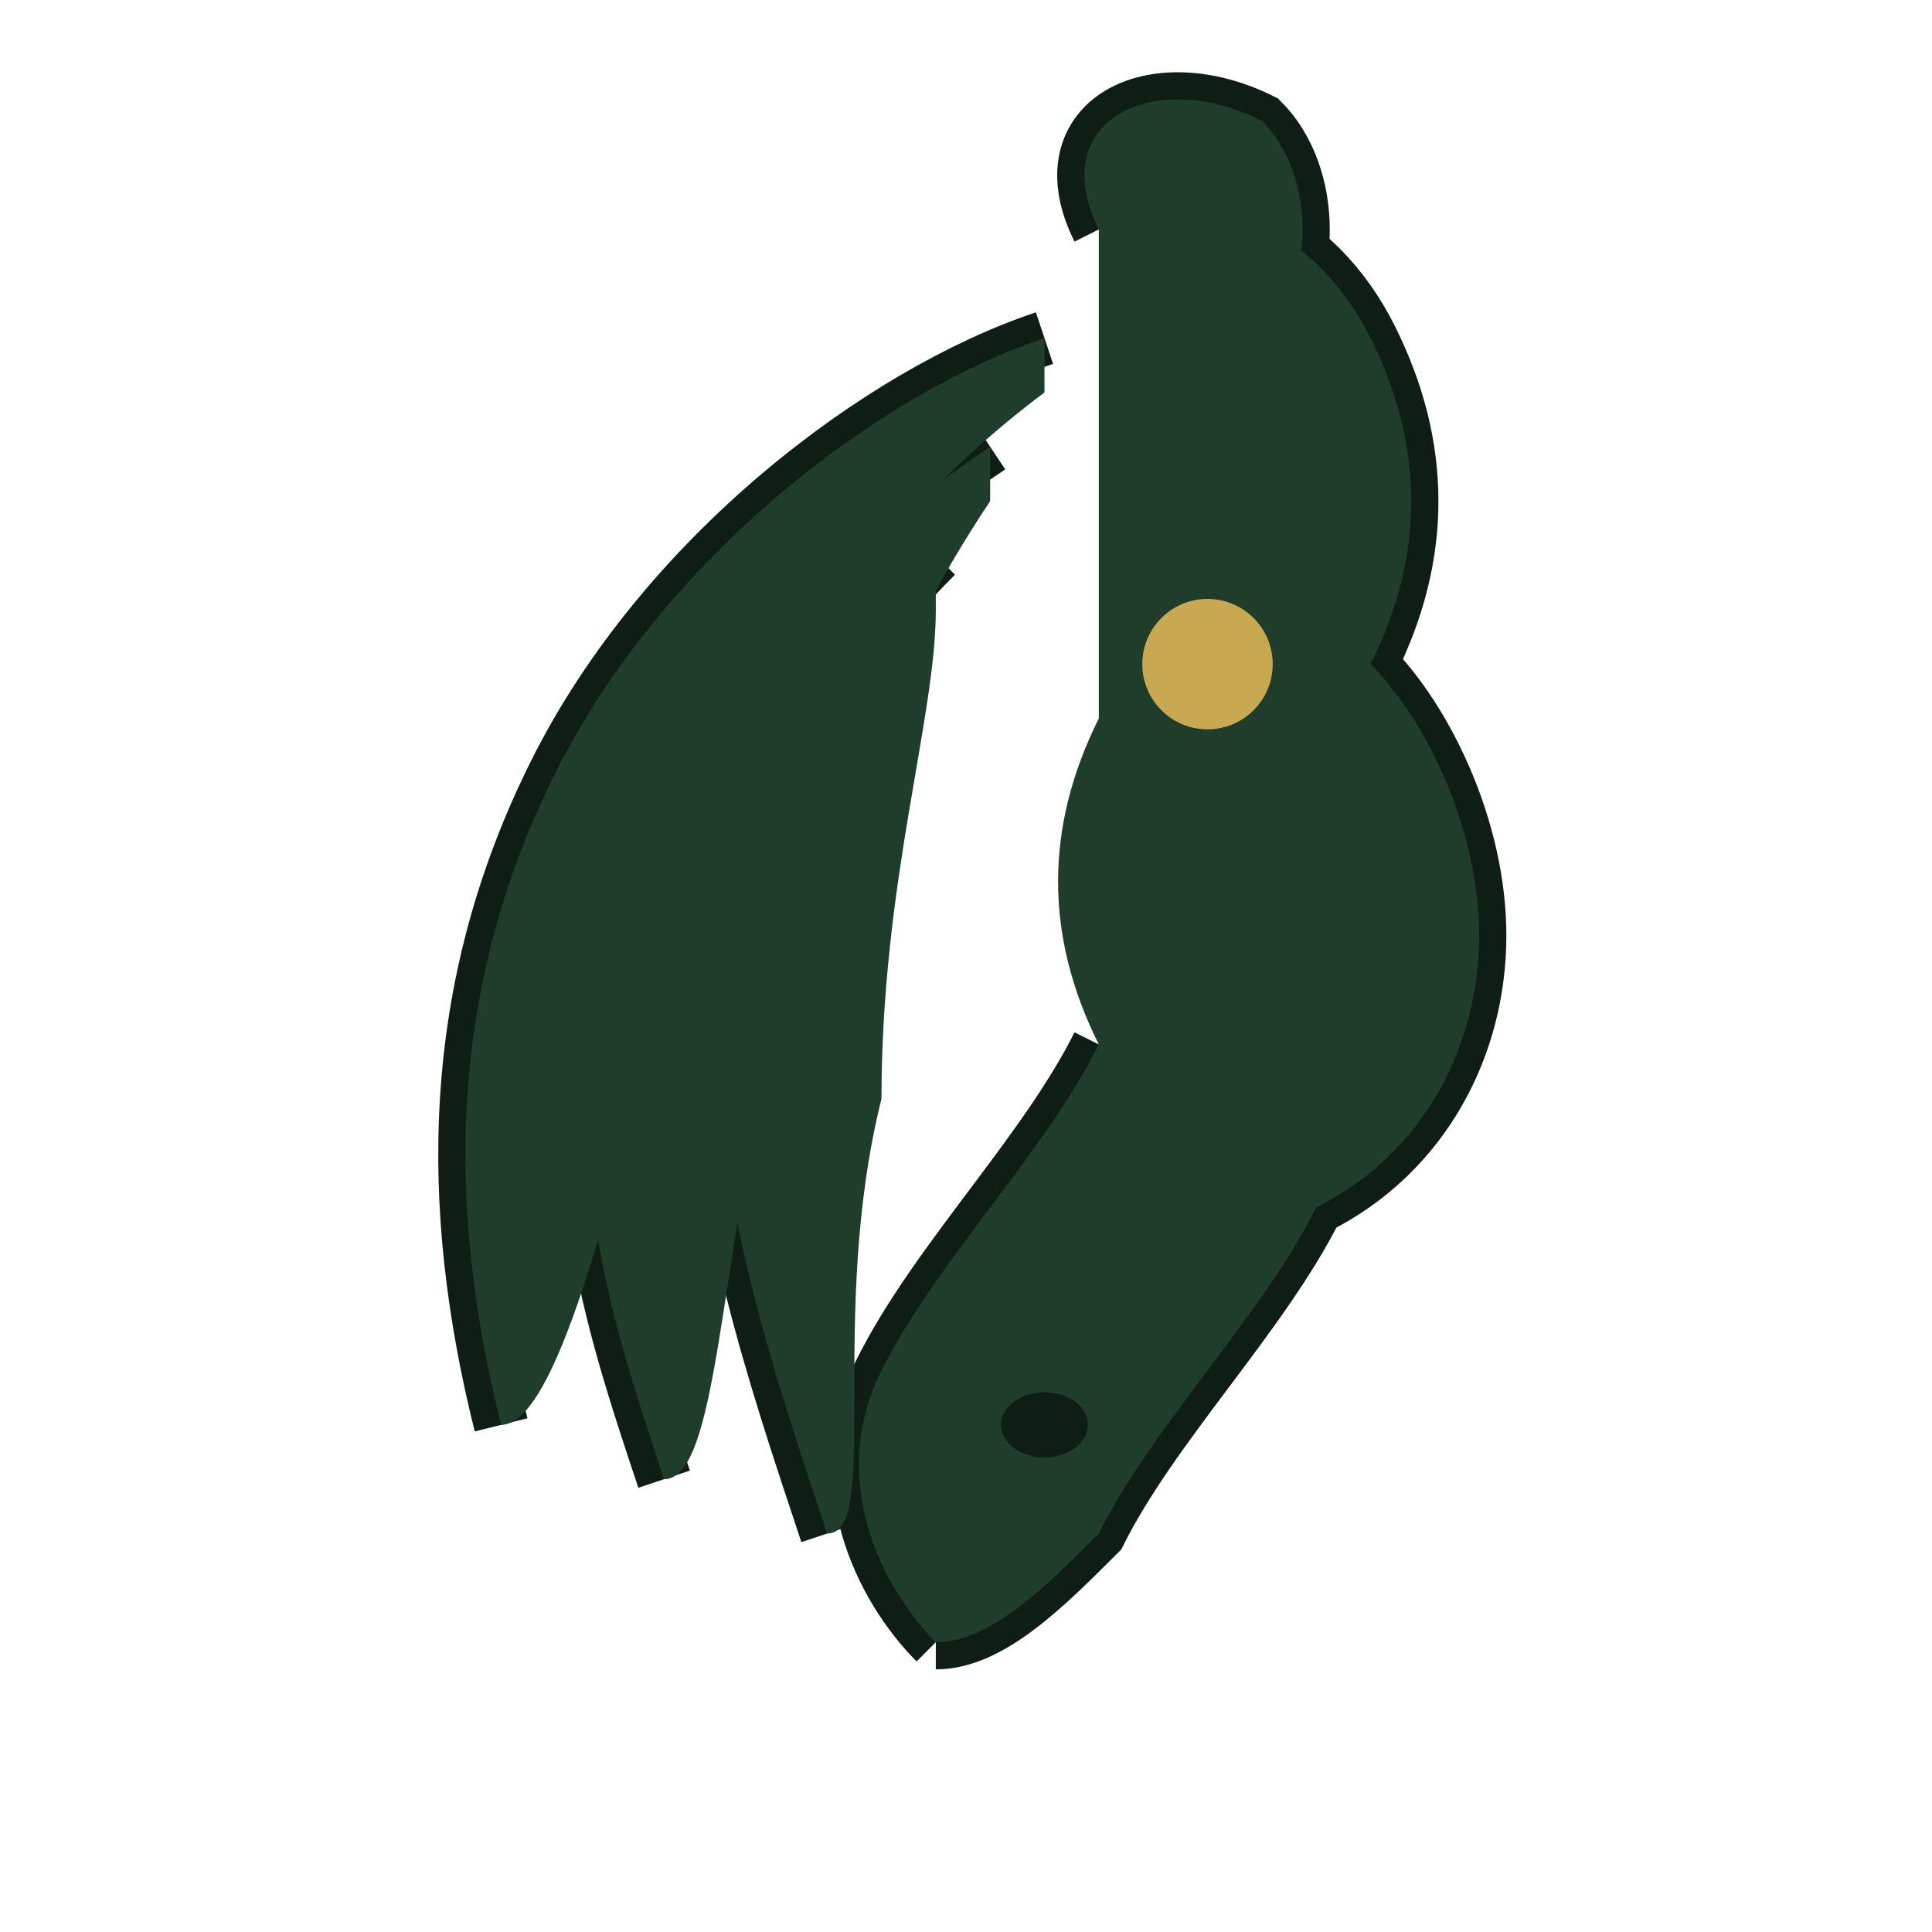
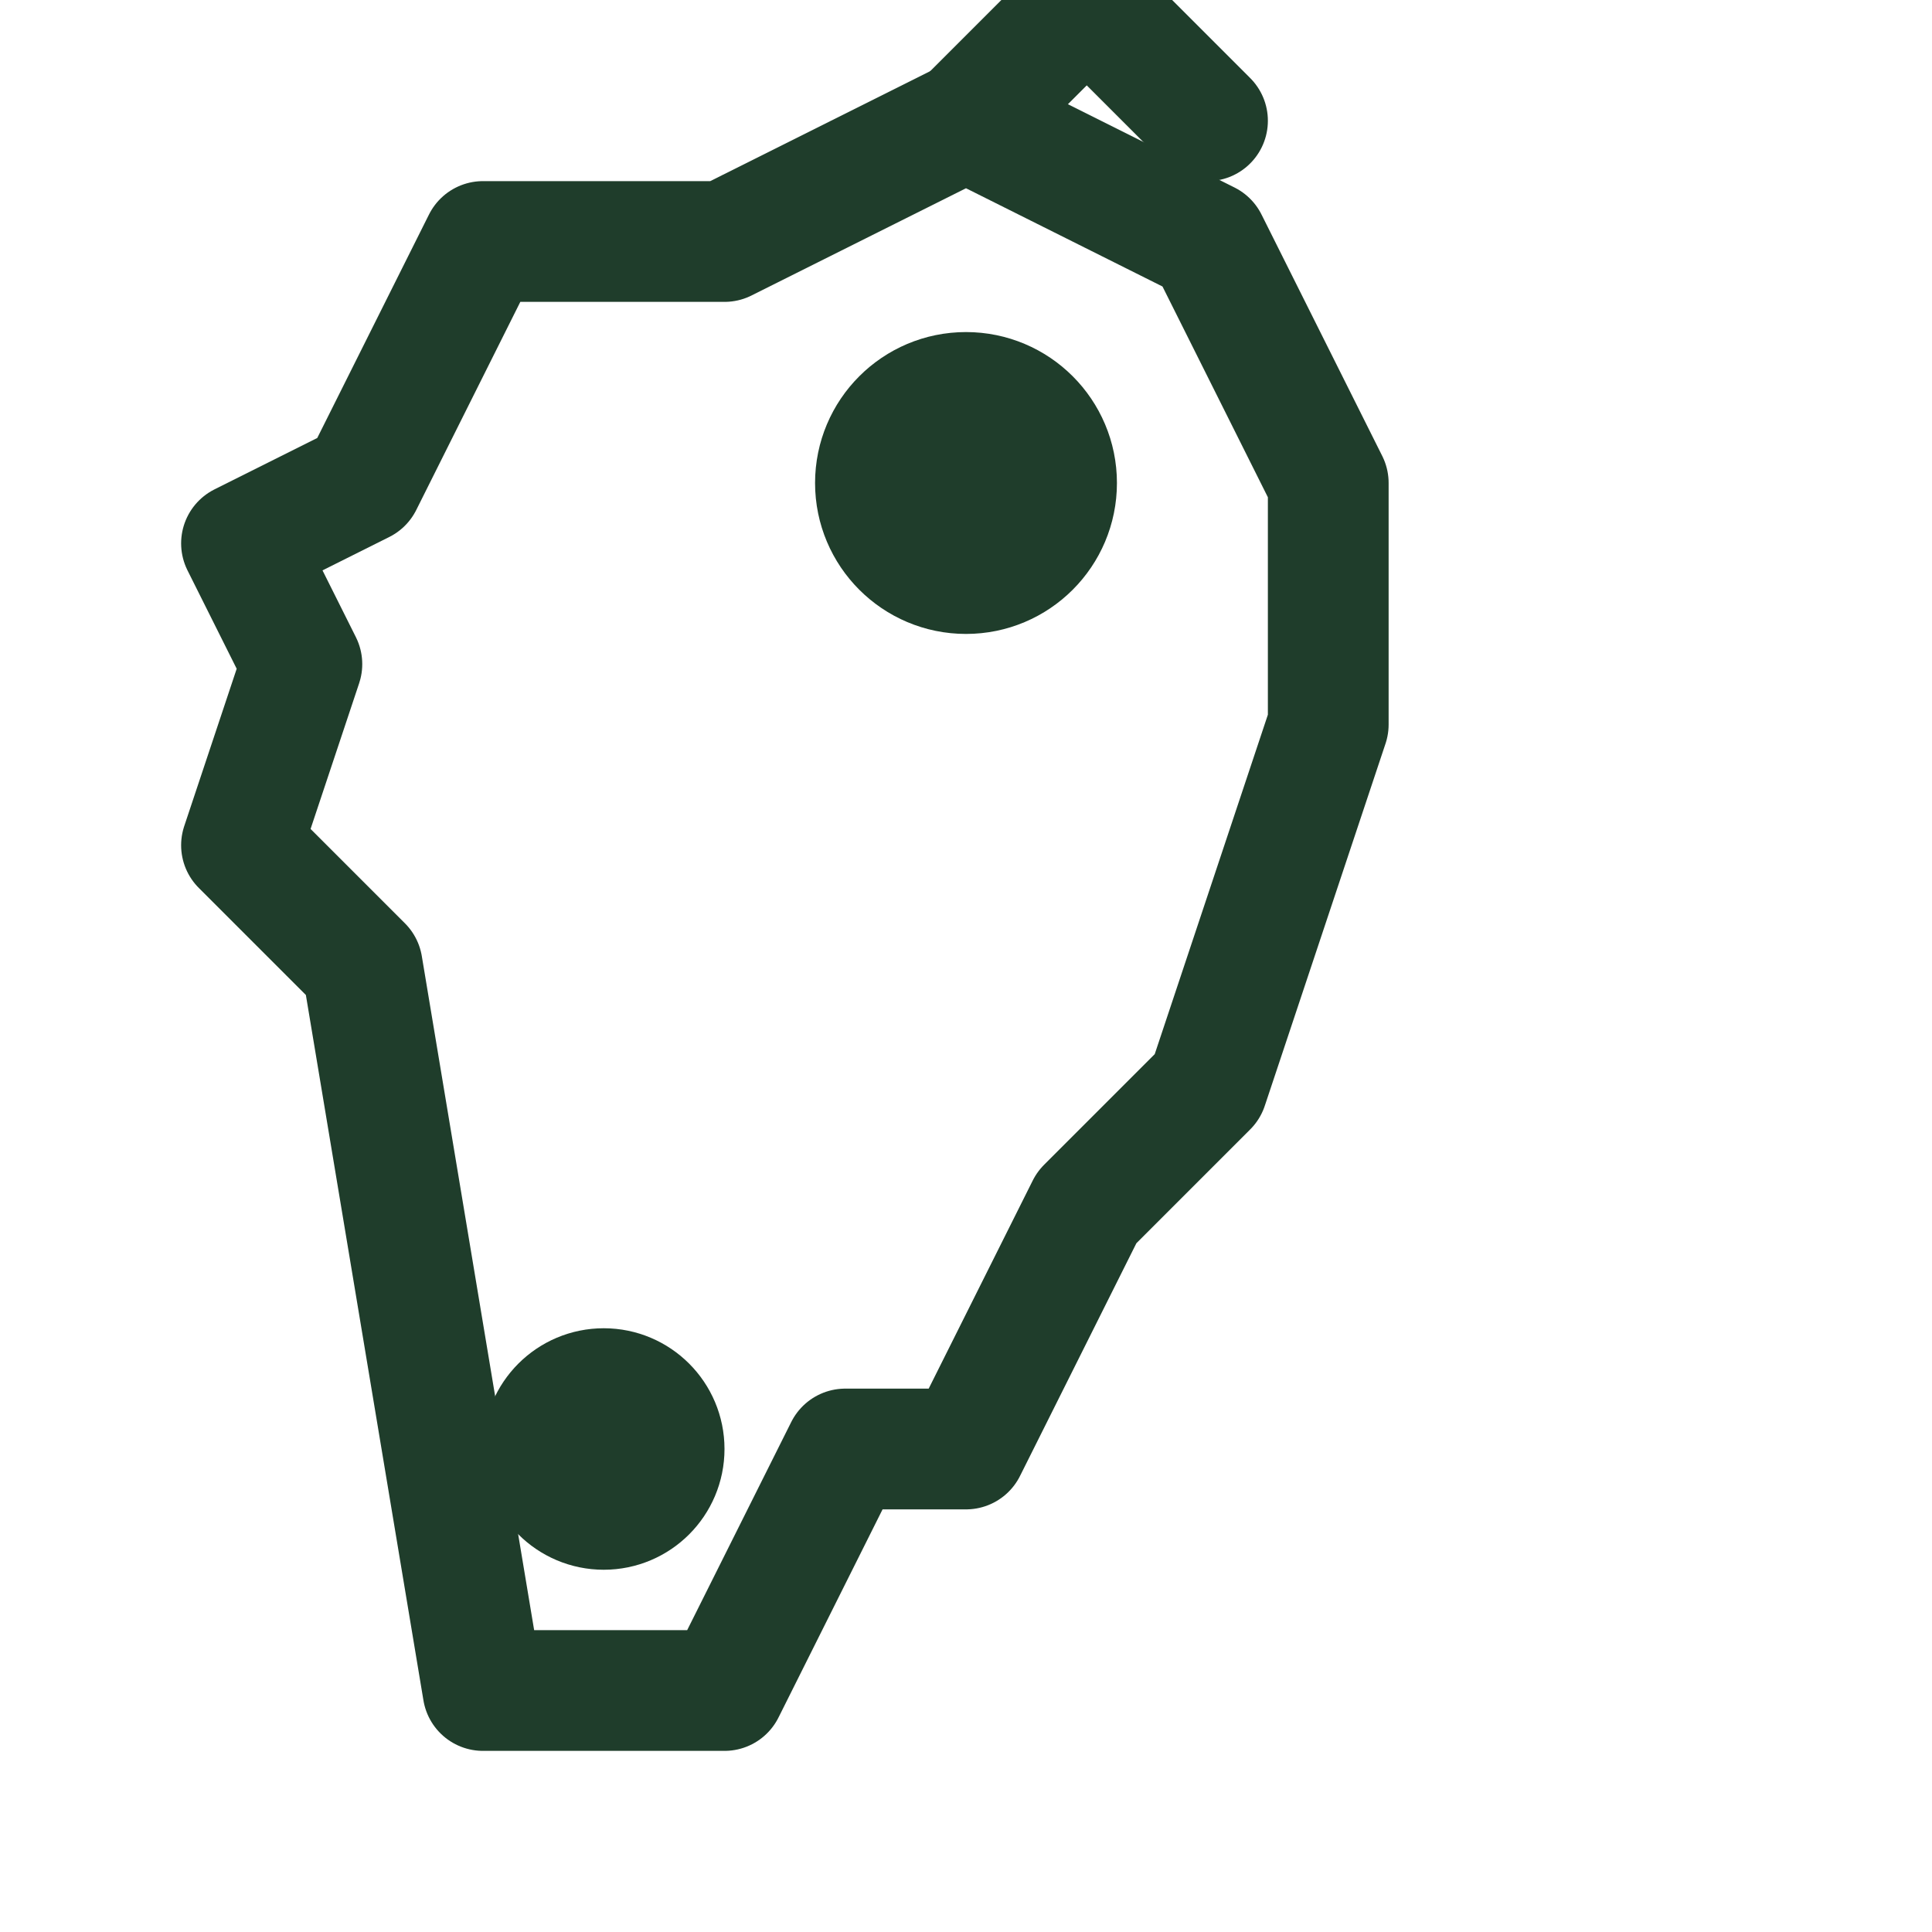
<svg xmlns="http://www.w3.org/2000/svg" width="32" height="32" viewBox="0 0 32 32">
-   <g transform="translate(2, 2) scale(0.9)">
-     <g fill="none" stroke="#0f1e15" stroke-width="1">
-       <path d="M18 2 C20 1 22 2 23 4 C24 6 24 8 23 10 C24 11 25 13 25 15 C25 17 24 19 22 20 C21 22 19 24 18 26 C17 27 16 28 15 28" />
-       <path d="M15 28 C14 27 13 25 14 23 C15 21 17 19 18 17" />
-       <path d="M17 4 C14 5 10 8 8 12 C6 16 6 20 7 24" />
-       <path d="M16 6 C13 8 10 11 9 15 C8 19 9 22 10 25" />
-       <path d="M15 8 C13 10 11 13 11 17 C11 20 12 23 13 26" />
-       <path d="M18 2 C17 0 19 -1 21 0 C22 1 22 3 21 4" />
-     </g>
-     <g fill="#1F3D2B">
-       <path d="M18 2 C20 1 22 2 23 4 C24 6 24 8 23 10 C24 11 25 13 25 15 C25 17 24 19 22 20 C21 22 19 24 18 26 C17 27 16 28 15 28 C14 27 13 25 14 23 C15 21 17 19 18 17 C17 15 17 13 18 11 C18 9 18 6 18 4 Z" />
-       <path d="M17 4 C14 5 10 8 8 12 C6 16 6 20 7 24 C8 24 9 20 10 16 C11 12 13 8 17 5 Z" />
-       <path d="M16 6 C13 8 10 11 9 15 C8 19 9 22 10 25 C11 25 11 21 12 17 C13 13 14 10 16 7 Z" />
-       <path d="M15 8 C13 10 11 13 11 17 C11 20 12 23 13 26 C14 26 13 22 14 18 C14 14 15 11 15 9 Z" />
-       <path d="M18 2 C17 0 19 -1 21 0 C22 1 22 3 21 4 C20 3 19 3 18 2 Z" />
-     </g>
-     <circle cx="20" cy="10" r="1.2" fill="#C8A951" />
-     <ellipse cx="17" cy="24" rx="0.8" ry="0.6" fill="#0f1e15" />
+   <g fill="none" stroke="#1F3D2B" stroke-width="2" stroke-linecap="round" stroke-linejoin="round">
+     <path d="M8 4 L6 8 L4 9 L5 11 L4 14 L6 16 L8 28 L12 28 L14 24 L16 24 L18 20 L20 18 L22 12 L22 8 L20 4 L16 2 L12 4 L8 4" />
+     <path d="M16 2 L18 0 L20 2" />
+     <circle cx="16" cy="8" r="1.5" fill="#1F3D2B" />
+     <circle cx="10" cy="24" r="1" fill="#1F3D2B" />
  </g>
</svg>
